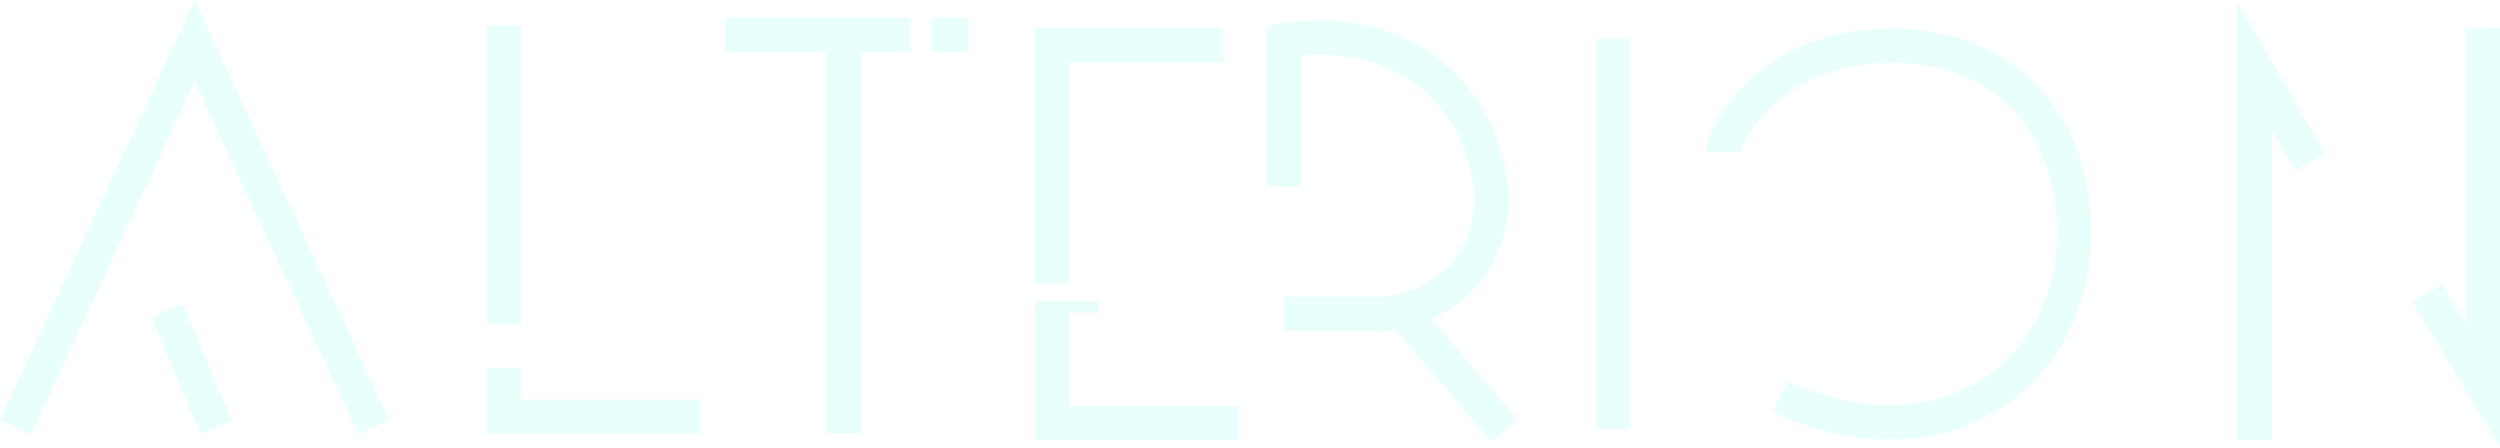
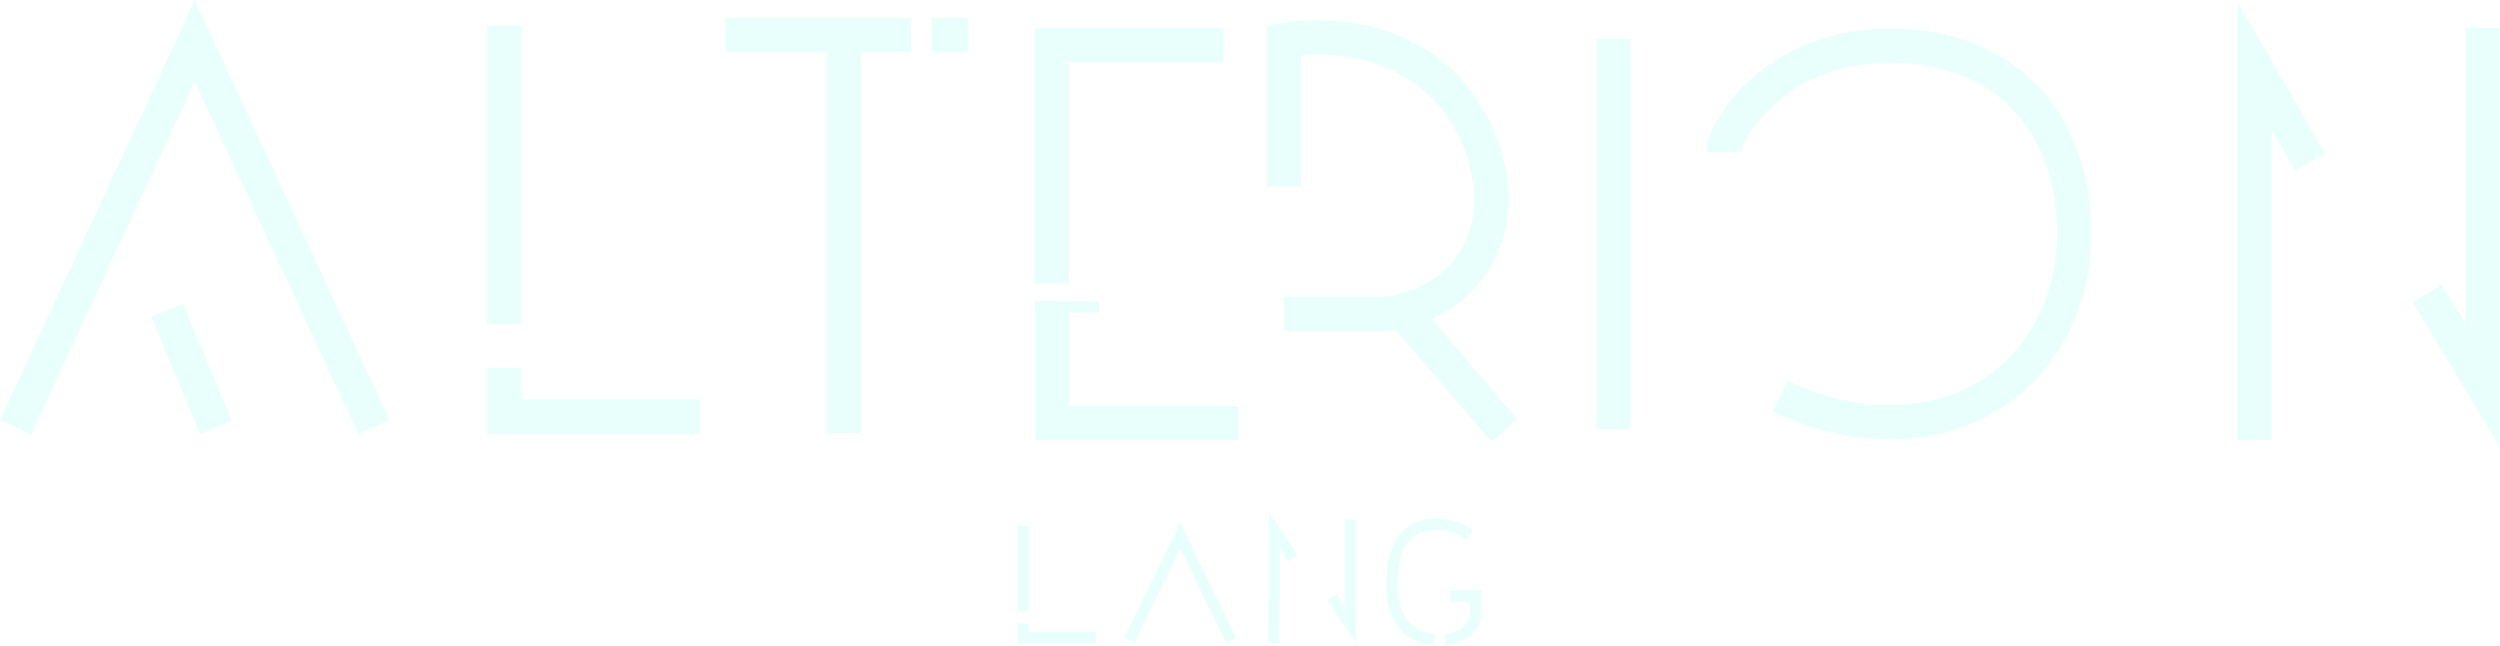
- <svg xmlns="http://www.w3.org/2000/svg" viewBox="0 0 436.15 78.04">
+ <svg xmlns="http://www.w3.org/2000/svg" viewBox="0 0 436.15 112.54">
  <defs>
    <style>.cls-1,.cls-2{fill:none;stroke:#e9fffc;stroke-miterlimit:10;}.cls-1{stroke-width:6px;}.cls-2{stroke-width:2px;}</style>
  </defs>
  <g id="Layer_2" data-name="Layer 2">
    <g id="Layer_1-2" data-name="Layer 1">
-       <polyline class="cls-1" points="2.72 74.53 33.98 7.13 65.24 74.53" />
-       <path class="cls-1" d="M37.69,74.53,29.15,54.15Z" />
-       <line class="cls-1" x1="87.96" y1="4.51" x2="87.96" y2="56.6" />
-       <polyline class="cls-1" points="87.96 64.15 87.96 72.68 122.18 72.68" />
-       <line class="cls-1" x1="126.52" y1="6.11" x2="158.94" y2="6.11" />
-       <line class="cls-1" x1="162.52" y1="6.11" x2="168.9" y2="6.11" />
-       <line class="cls-1" x1="147.2" y1="6.11" x2="147.2" y2="75.55" />
-       <polyline class="cls-1" points="213.41 7.86 183.53 7.86 183.53 49.48" />
-       <line class="cls-2" x1="191.7" y1="53.56" x2="180.64" y2="53.56" />
-       <polyline class="cls-1" points="183.61 52.56 183.61 73.8 216.02 73.8" />
-       <path class="cls-1" d="M224,32.55V7c1.3-.24,17.54-3,28.42,8.51a29.66,29.66,0,0,1,7.66,17A20.31,20.31,0,0,1,257,45.83c-5.29,8.05-14.53,8.86-15.66,8.94H224" />
-       <line class="cls-1" x1="262.46" y1="75.11" x2="244.61" y2="54.24" />
-       <line class="cls-1" x1="281.5" y1="6.79" x2="281.5" y2="74.87" />
-       <path class="cls-1" d="M300.73,26.53c0-3.74,8.86-18.65,29.28-18.55,19.81.09,30.88,13,31.83,30.47,1,18.48-11.19,35.23-32.17,35.23a43.16,43.16,0,0,1-19.07-4.61" />
-       <polyline class="cls-1" points="393.32 76.79 393.32 11.43 403.03 28.28" />
-       <polyline class="cls-1" points="423.45 51.17 433.15 67.25 433.15 4.87" />
+       <g id="Layer_1-2-2" data-name="Layer 1-2">
+         <polyline class="cls-1" points="2.72 74.53 33.98 7.13 65.24 74.53" />
+         <path class="cls-1" d="M37.69,74.53,29.15,54.15Z" />
+         <line class="cls-1" x1="87.96" y1="4.51" x2="87.96" y2="56.6" />
+         <polyline class="cls-1" points="87.96 64.15 87.96 72.68 122.18 72.68" />
+         <line class="cls-1" x1="126.52" y1="6.11" x2="158.94" y2="6.11" />
+         <line class="cls-1" x1="162.52" y1="6.11" x2="168.9" y2="6.11" />
+         <line class="cls-1" x1="147.2" y1="6.11" x2="147.2" y2="75.55" />
+         <polyline class="cls-1" points="213.41 7.86 183.53 7.86 183.53 49.48" />
+         <line class="cls-2" x1="191.7" y1="53.56" x2="180.64" y2="53.56" />
+         <polyline class="cls-1" points="183.61 52.56 183.61 73.8 216.02 73.8" />
+         <path class="cls-1" d="M224,32.55V7c1.3-.24,17.54-3,28.42,8.51a29.65,29.65,0,0,1,7.66,17A20.3,20.3,0,0,1,257,45.83c-5.29,8.05-14.53,8.86-15.66,8.94H224" />
+         <line class="cls-1" x1="262.46" y1="75.11" x2="244.61" y2="54.24" />
+         <line class="cls-1" x1="281.5" y1="6.79" x2="281.5" y2="74.87" />
+         <path class="cls-1" d="M300.73,26.53c0-3.74,8.86-18.65,29.28-18.55,19.81.09,30.88,13,31.83,30.47,1,18.48-11.19,35.23-32.17,35.23a43.16,43.16,0,0,1-19.07-4.61" />
+         <polyline class="cls-1" points="393.32 76.79 393.32 11.43 403.03 28.28" />
+         <polyline class="cls-1" points="423.45 51.17 433.15 67.25 433.15 4.87" />
+       </g>
+       <line class="cls-2" x1="178.47" y1="91.76" x2="178.47" y2="106.63" />
+       <polyline class="cls-2" points="178.47 108.78 178.47 111.22 191.24 111.22" />
+       <polyline class="cls-2" points="197 111.76 205.9 93.4 214.81 111.76" />
+       <path class="cls-2" d="M222.23,112.2l.12-19.65,3.23,4.85" />
+       <polyline class="cls-2" points="232.37 104.25 235.59 108.97 235.59 90.65" />
+       <path class="cls-2" d="M256.48,93.34c-3.35-2.26-7.42-2.54-10.21-.68-3.06,2.06-3.26,6.19-3.4,8.09-.22,3.12.52,7.34,2.81,9.1a9,9,0,0,0,3.51,1.57,6.82,6.82,0,0,0,1,.12" />
+       <path class="cls-2" d="M252.08,111.54l.23,0a6.64,6.64,0,0,0,.72-.13,8.18,8.18,0,0,0,2.41-.94,5.5,5.5,0,0,0,2-2.77v-3.75L253,104" />
    </g>
  </g>
</svg>
